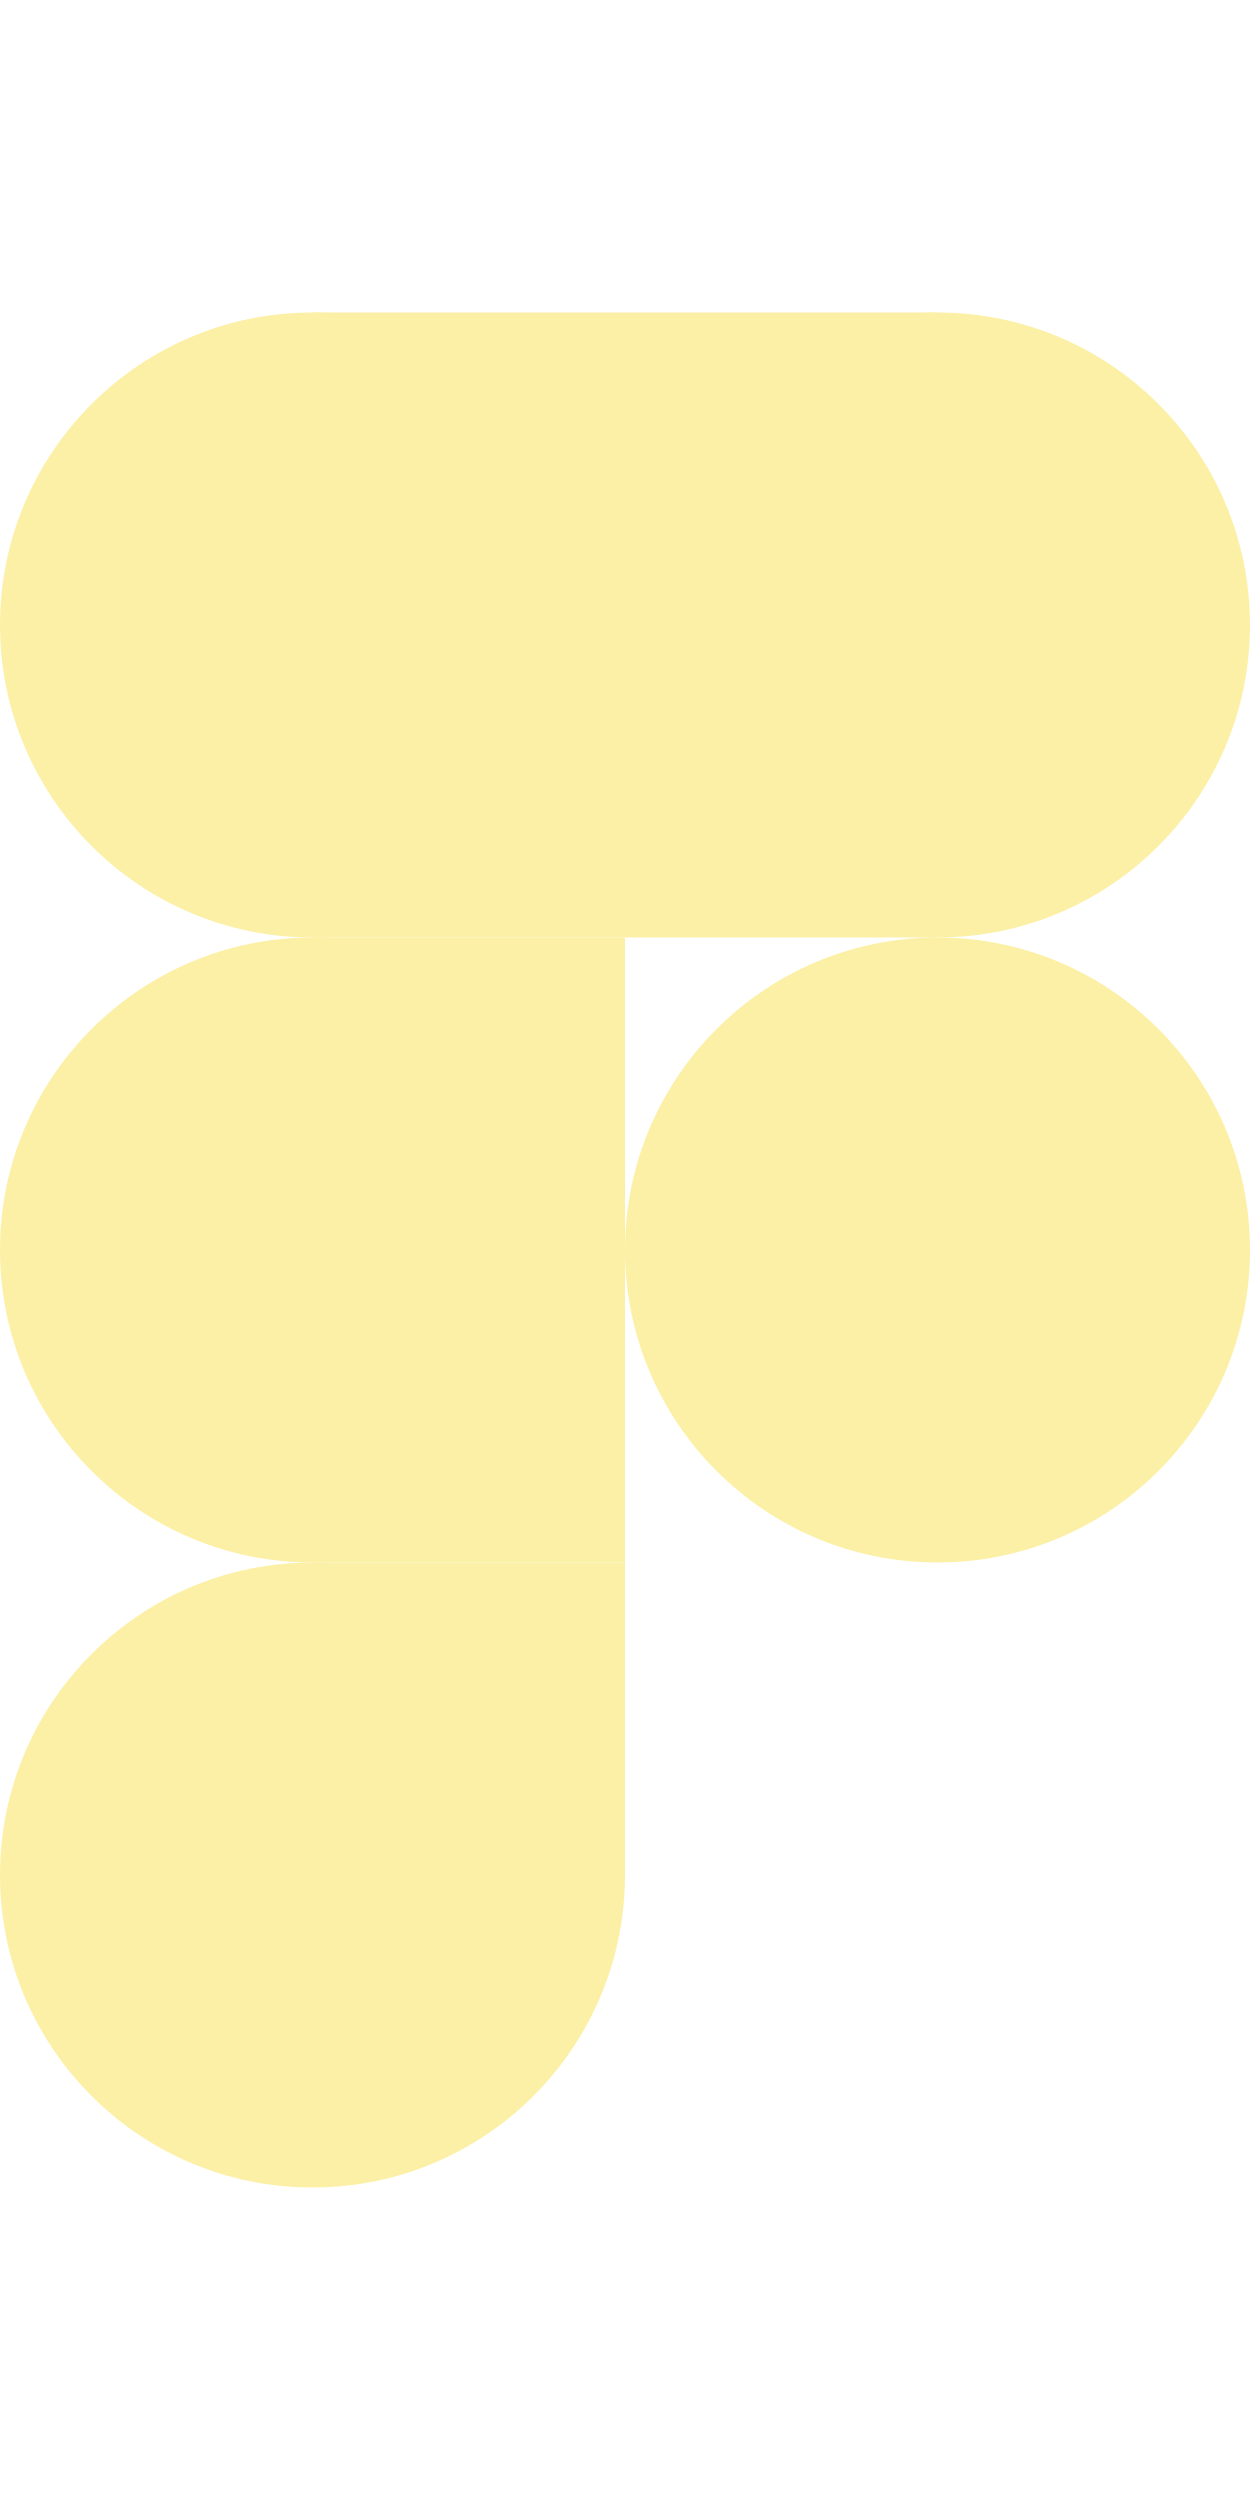
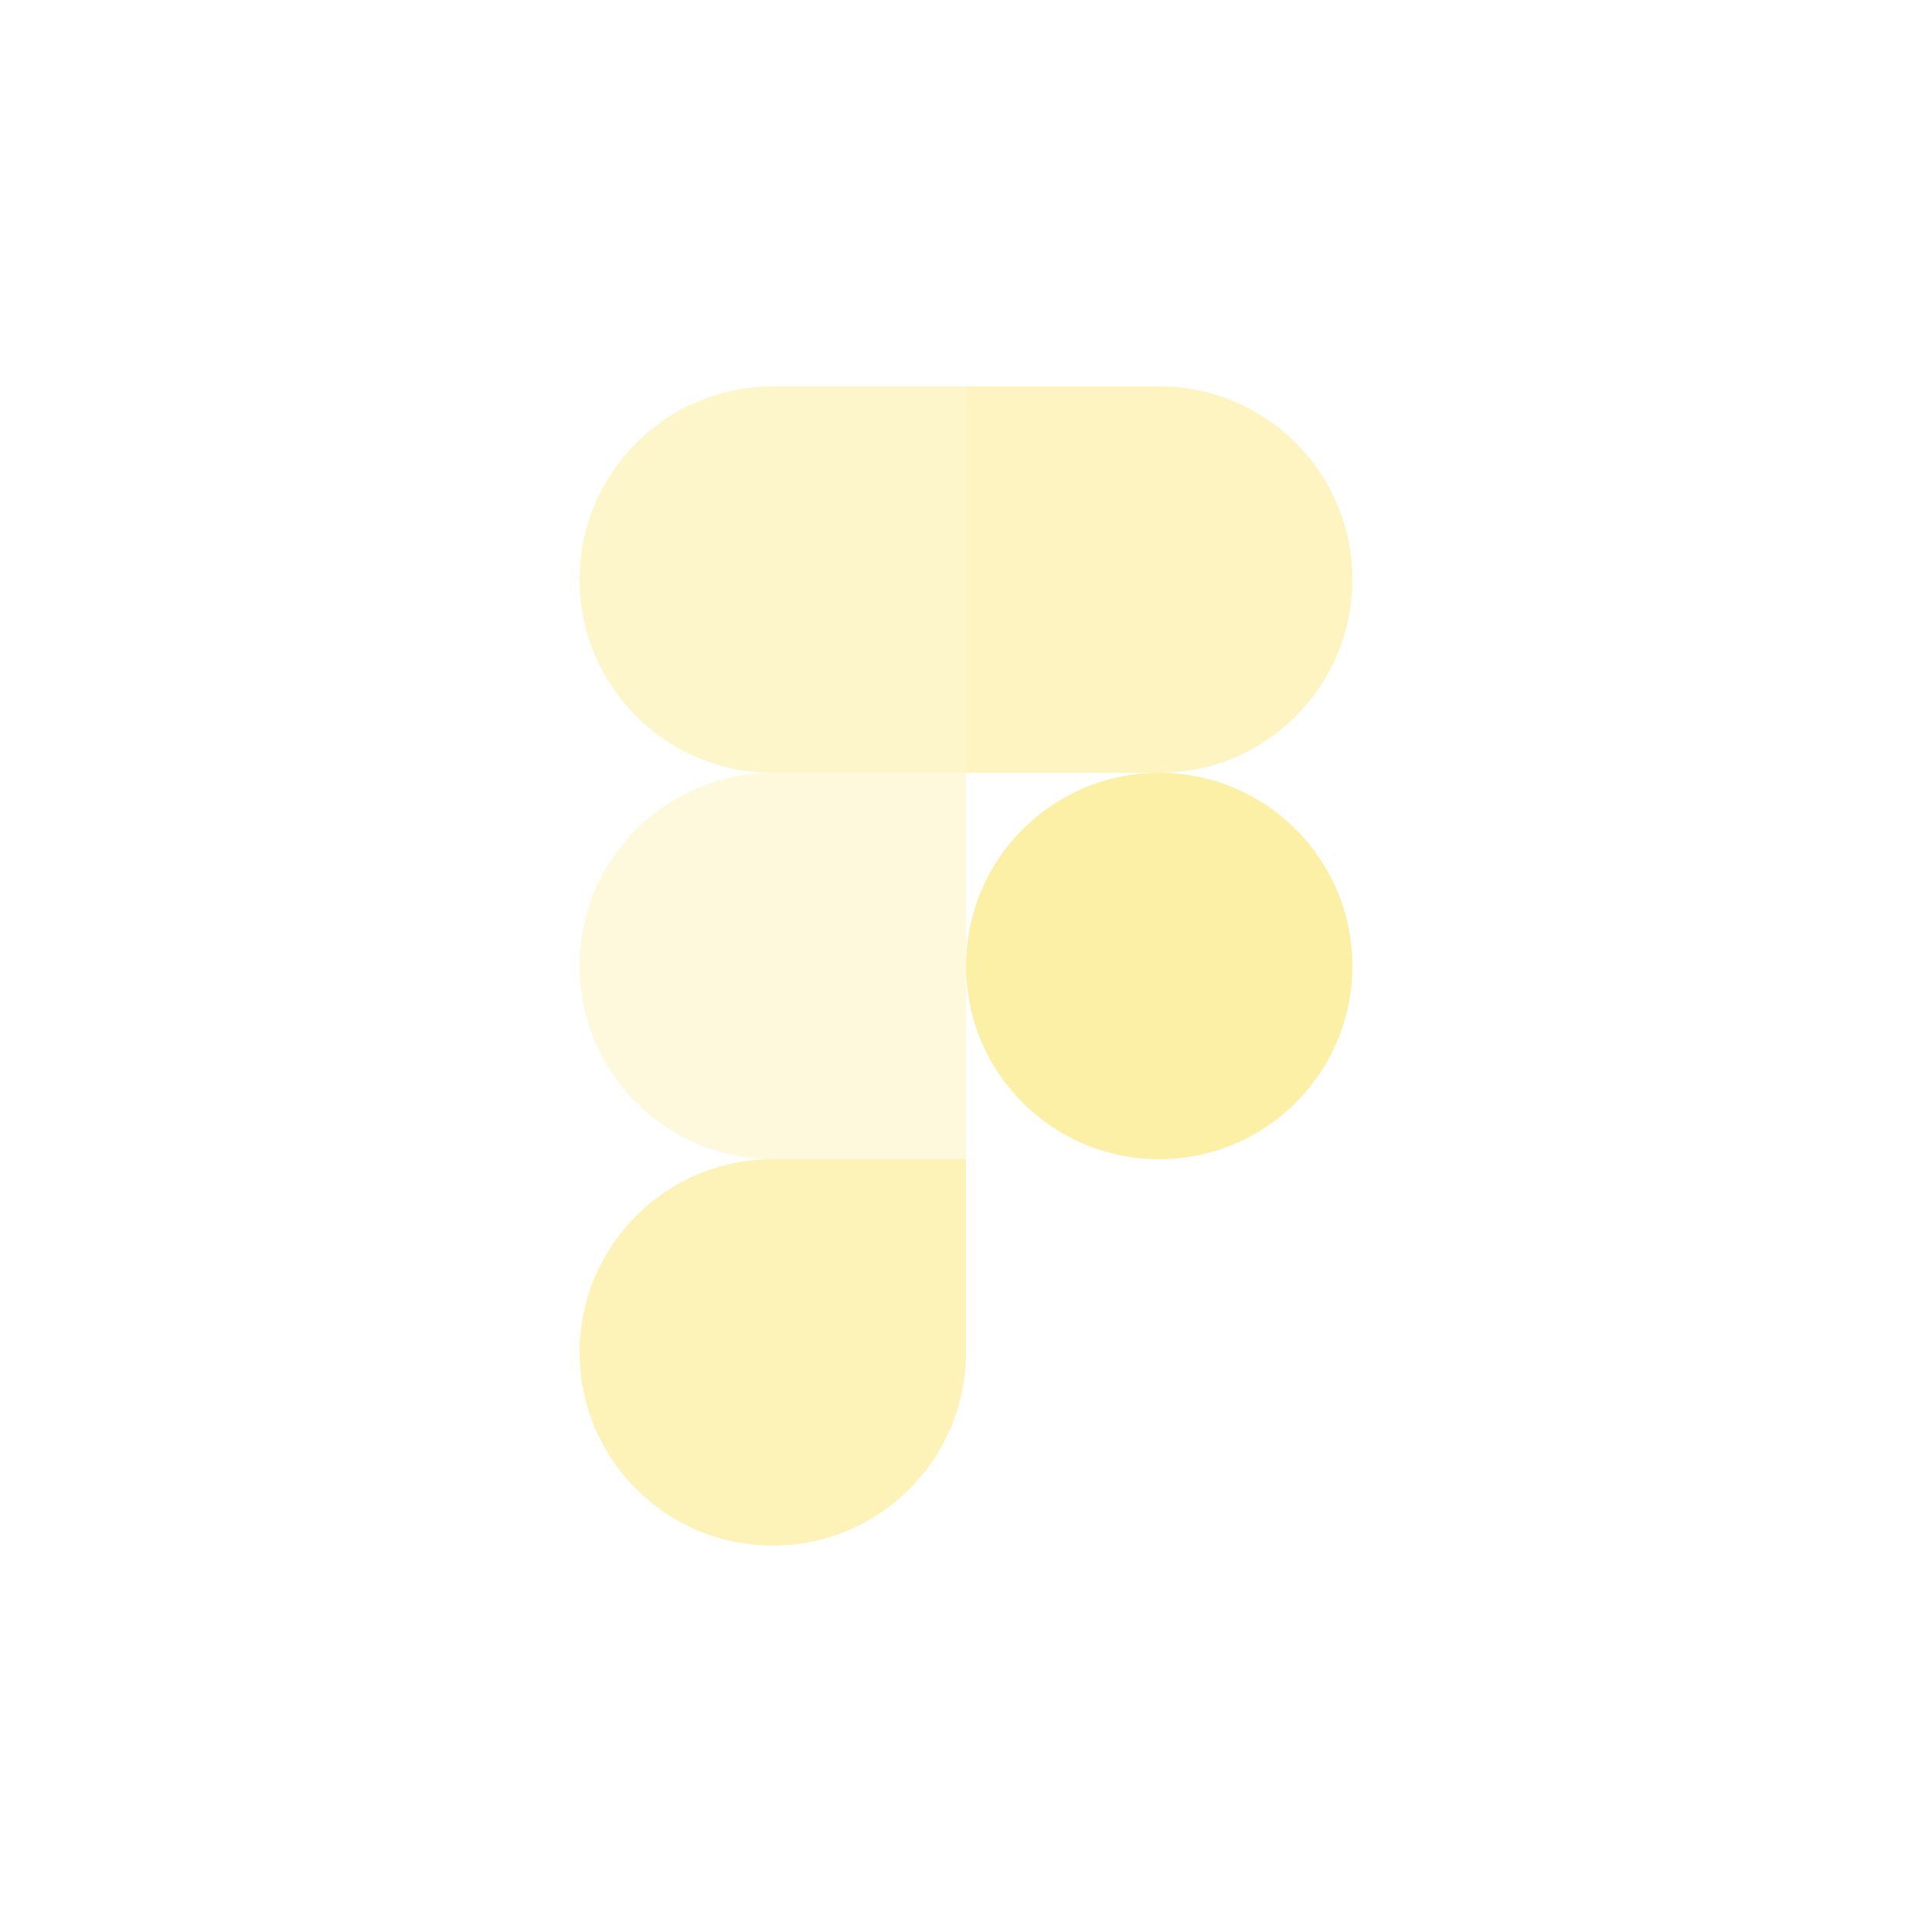
- <svg xmlns="http://www.w3.org/2000/svg" width="16" height="32" viewBox="0 0 16 32" fill="none">
-   <circle cx="4" cy="8" r="4" fill="#FCF0A7" />
-   <path d="M8 24C8 26.209 6.209 28 4 28C1.791 28 0 26.209 0 24C0 21.791 1.791 20 4 20C5.263 20 8 20 8 20C8 20 8 23.054 8 24Z" fill="#FCF0A7" />
-   <circle cx="4" cy="16" r="4" fill="#FCF0A7" />
-   <circle cx="12" cy="8" r="4" fill="#FCF0A7" />
-   <circle cx="12" cy="16" r="4" fill="#FCF0A7" />
-   <rect x="4" y="4" width="8" height="8" fill="#FCF0A7" />
-   <rect x="4" y="12" width="4" height="8" fill="#FCF0A7" />
+ <svg xmlns="http://www.w3.org/2000/svg" width="40" height="40" viewBox="0 0 40 40" fill="none">
+   <path opacity="0.8" d="M20 28C20 30.209 18.209 32 16 32C13.791 32 12 30.209 12 28C12 25.791 13.791 24 16 24C17.263 24 20 24 20 24C20 24 20 27.054 20 28Z" fill="#FCF0A7" />
+   <circle cx="24" cy="20" r="4" fill="#FCF0A7" />
+   <path opacity="0.6" fill-rule="evenodd" clip-rule="evenodd" d="M16 8H20V12V16H16C13.791 16 12 14.209 12 12C12 9.791 13.791 8 16 8Z" fill="#FCF0A7" />
+   <path opacity="0.7" fill-rule="evenodd" clip-rule="evenodd" d="M24 16C26.209 16 28 14.209 28 12C28 9.791 26.209 8 24 8H20V12V16H24Z" fill="#FCF0A7" />
+   <path opacity="0.4" fill-rule="evenodd" clip-rule="evenodd" d="M16 16H20V20V24H16C13.791 24 12 22.209 12 20C12 17.791 13.791 16 16 16Z" fill="#FCF0A7" />
</svg>
